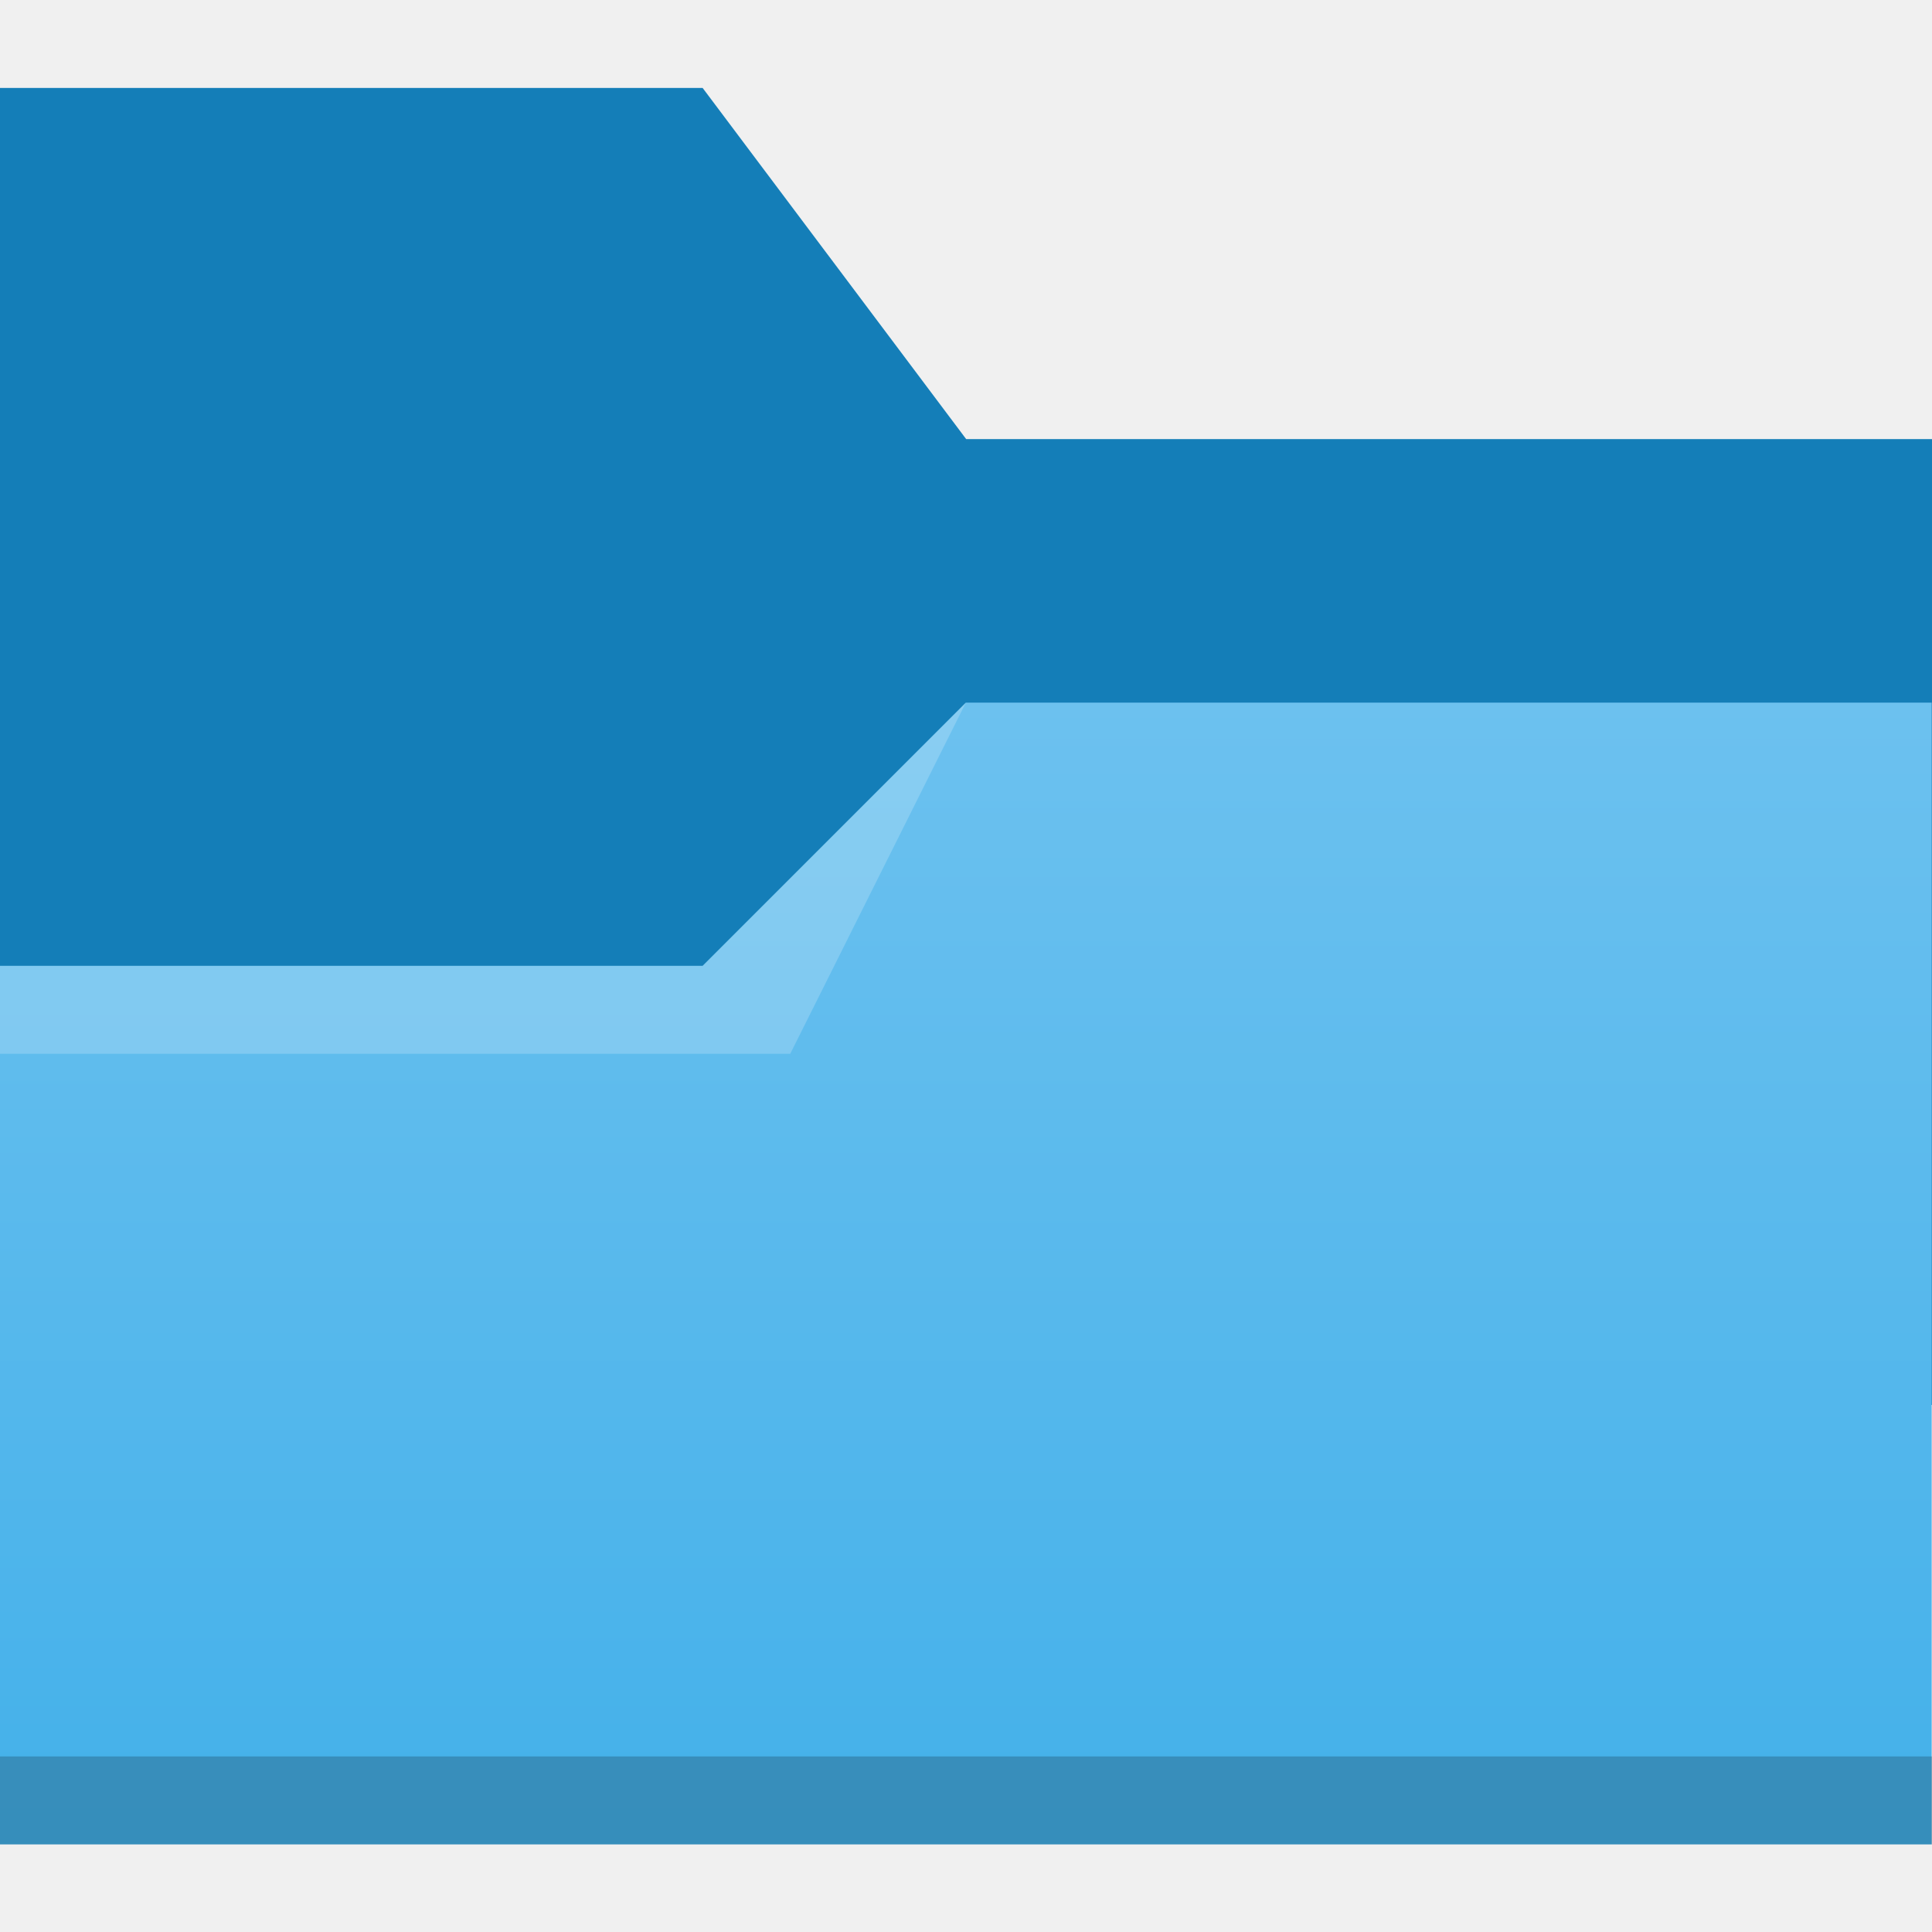
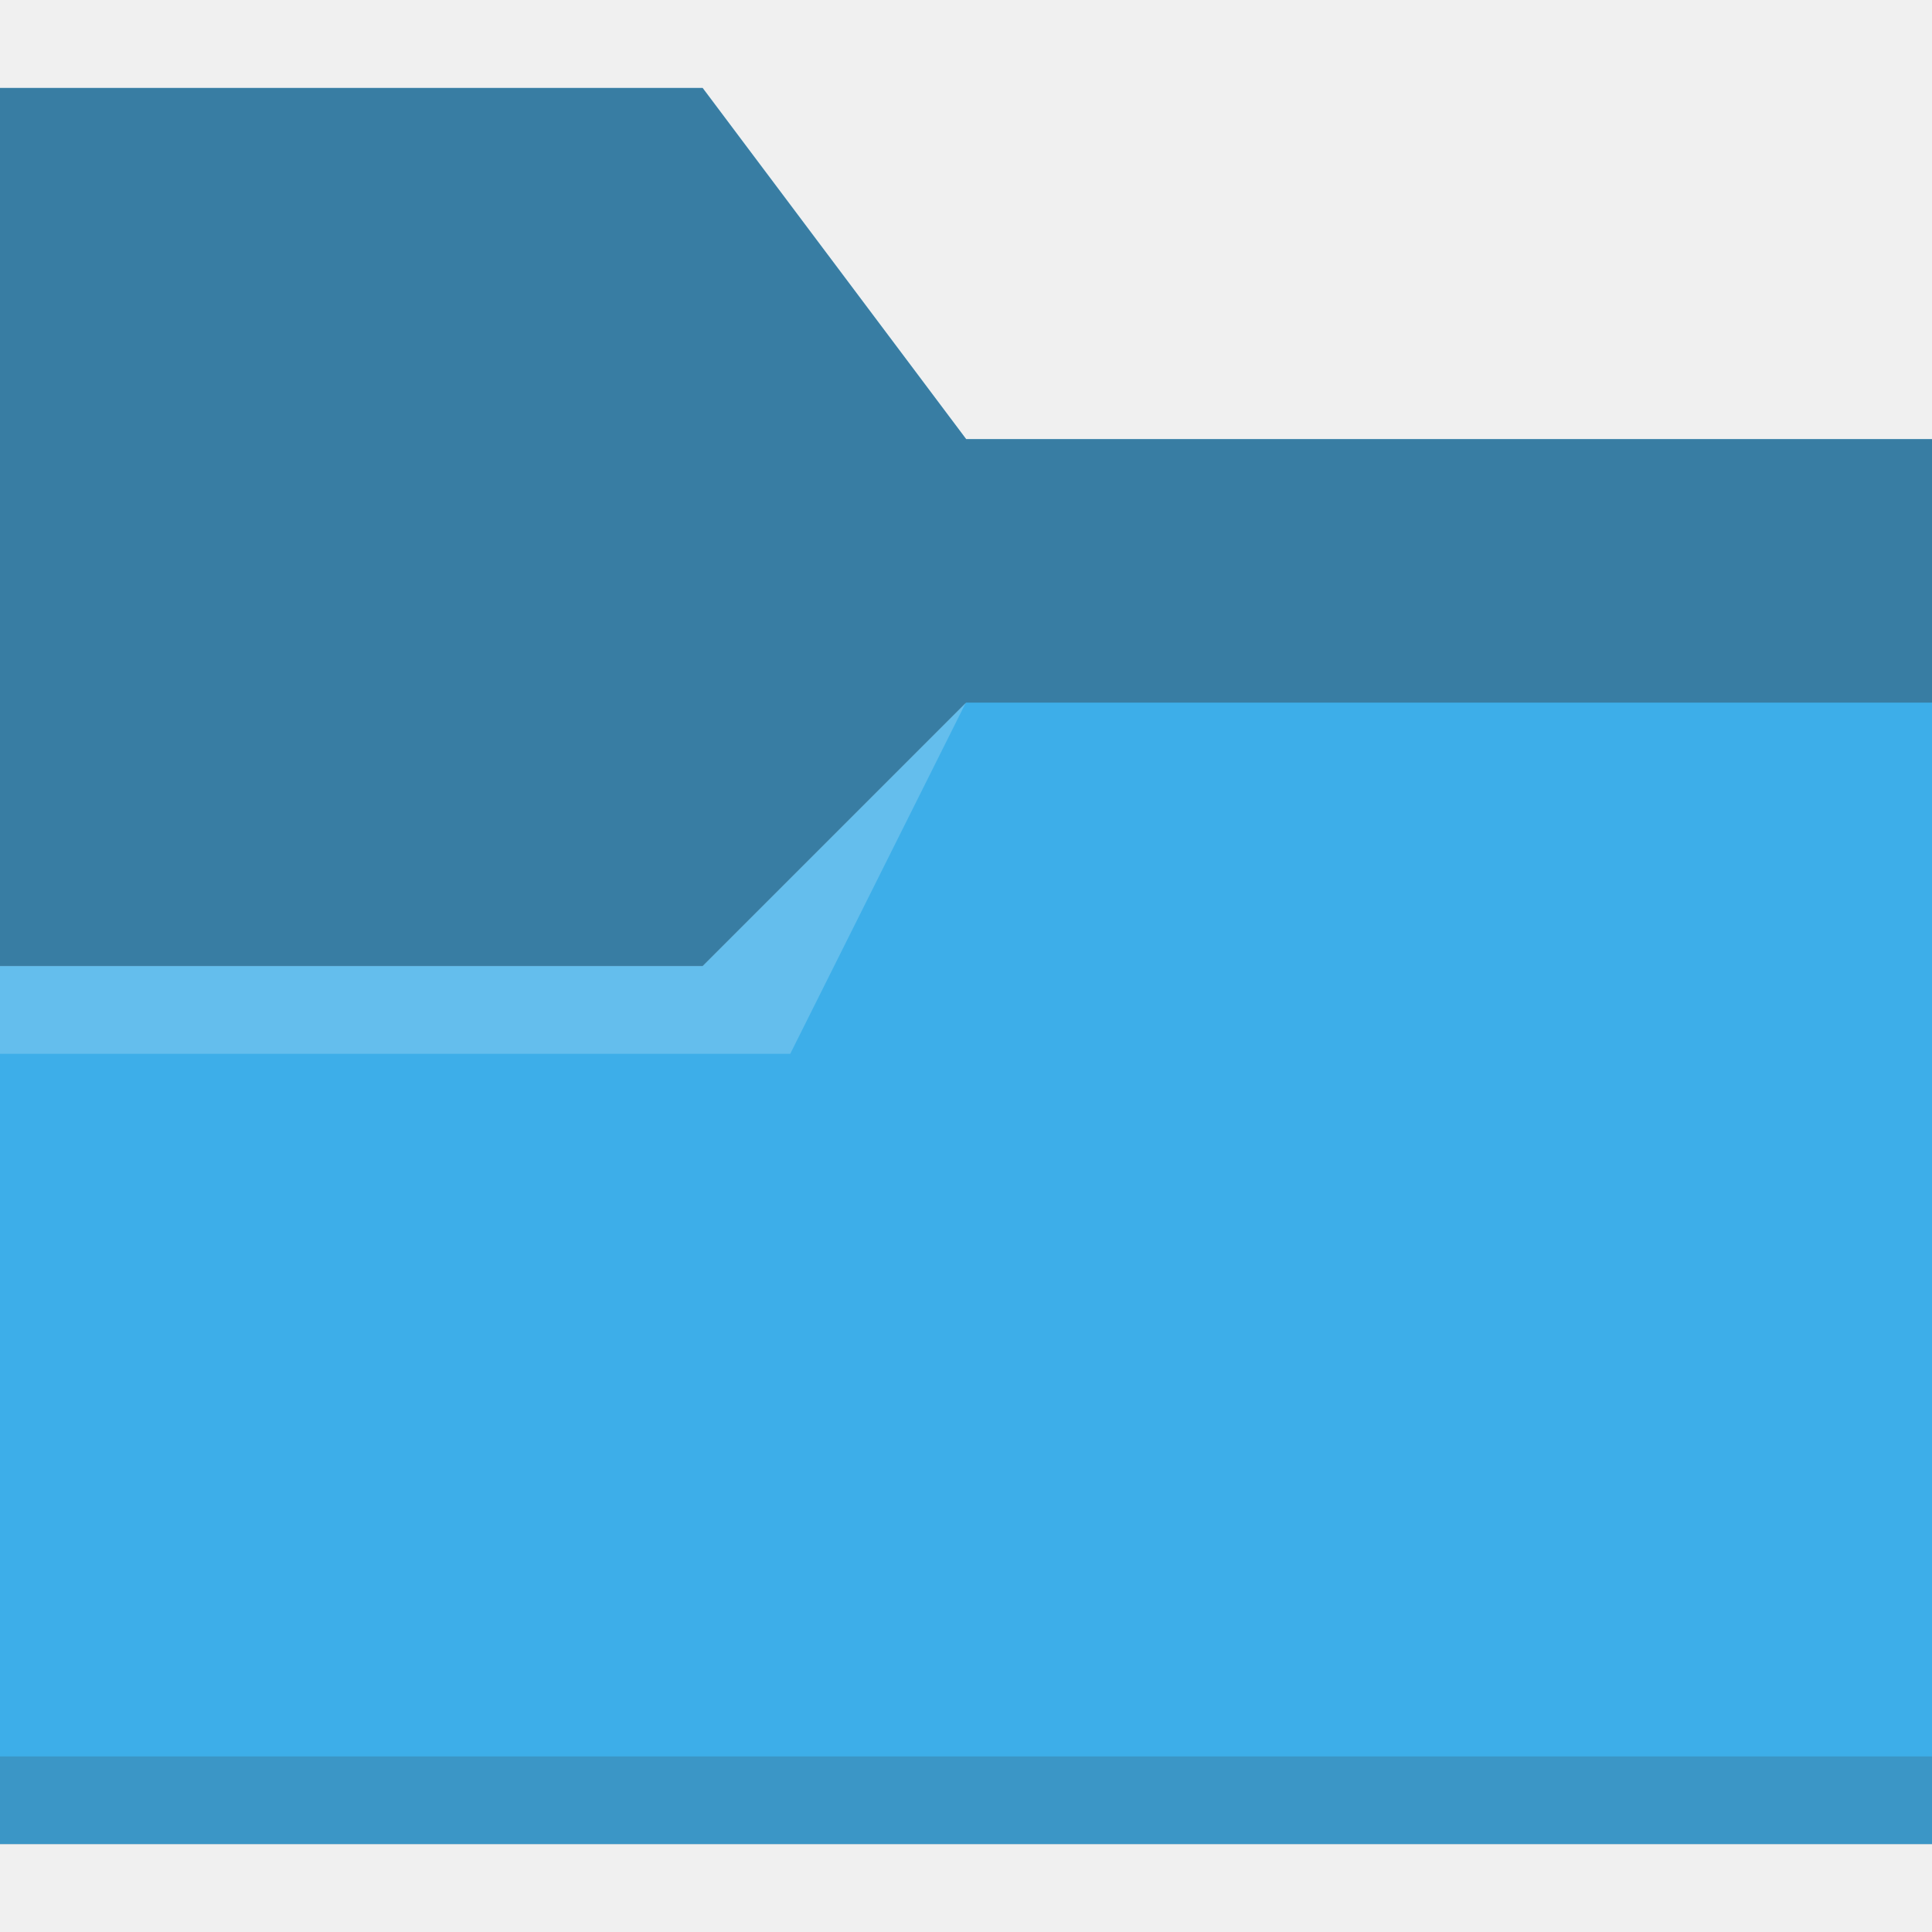
- <svg xmlns="http://www.w3.org/2000/svg" xmlns:xlink="http://www.w3.org/1999/xlink" width="22" height="22" viewBox="0 0 5.821 5.821" version="1.1" id="svg5">
+ <svg xmlns="http://www.w3.org/2000/svg" width="22" height="22" viewBox="0 0 5.821 5.821" version="1.1" id="svg5">
  <defs id="defs2">
-     <linearGradient id="linearGradient2546">
-       <stop style="stop-color:#3daee9;stop-opacity:1;" offset="0" id="stop2542" />
-       <stop style="stop-color:#6cc1ef;stop-opacity:1" offset="1" id="stop2544" />
-     </linearGradient>
-     <linearGradient xlink:href="#linearGradient2546" id="linearGradient2548" x1="4.762" y1="5.556" x2="4.762" y2="1.587" gradientUnits="userSpaceOnUse" gradientTransform="translate(0,0.5291667)" />
+     <style type="text/css" id="current-color-scheme">
+       .ColorScheme-Text {
+         color:#31363b;
+       }
+       .ColorScheme-Highlight {
+         color:#3daee9;
+       }
+       </style>
  </defs>
-   <path id="rect846" style="fill:#147eb8;stroke-width:0.3" d="m 0,0.265 h 2.117 l 0.794,1.058 2.91,10e-8 V 4.233 H 0 Z" />
-   <path id="rect2061" style="fill:url(#linearGradient2548);fill-opacity:1;stroke-width:0.265" d="M -2.9999999e-8,2.91 2.117,2.91 2.91,2.117 l 2.91,10e-8 0,3.44 H -3.6176758e-8 Z" />
-   <path id="rect1104" style="opacity:0.2;fill:#ffffff;stroke-width:0.257" d="M -2.9999999e-8,2.91 2.117,2.91 2.91,2.117 2.381,3.175 H 0 Z" />
-   <rect style="opacity:0.2;fill:#000000;fill-opacity:1;stroke-width:0.288" id="rect3508" width="5.821" height="0.265" x="-3.6176758e-08" y="5.292" />
+   <path id="rect846" style="fill:currentColor;fill-opacity:1;stroke-width:0.3" class="ColorScheme-Highlight" d="M 3.1e-7,0.265 H 2.117 l 0.794,1.058 2.91,10e-8 V 5.556 H 2.7e-7 Z" />
+   <rect style="opacity:0.2;fill:currentColor;fill-opacity:1;stroke-width:0.288" class="ColorScheme-Text" id="rect3508" width="5.821" height="0.265" x="2.5942558e-07" y="5.292" />
+   <path id="rect3382" style="opacity:0.4;fill:currentColor;fill-opacity:0.995;stroke-width:0.265" class="ColorScheme-Text" d="M 3.1e-7,0.265 H 2.117 l 0.794,1.058 2.91,10e-8 -3e-7,0.794 -2.91,-2e-7 -0.794,0.794 H 0 Z" />
+   <path id="rect1104" style="opacity:0.2;fill:#ffffff;stroke-width:0.257" d="m 0,2.91 2.117,10e-8 L 2.91,2.117 2.381,3.175 H 3e-8 Z" />
</svg>
